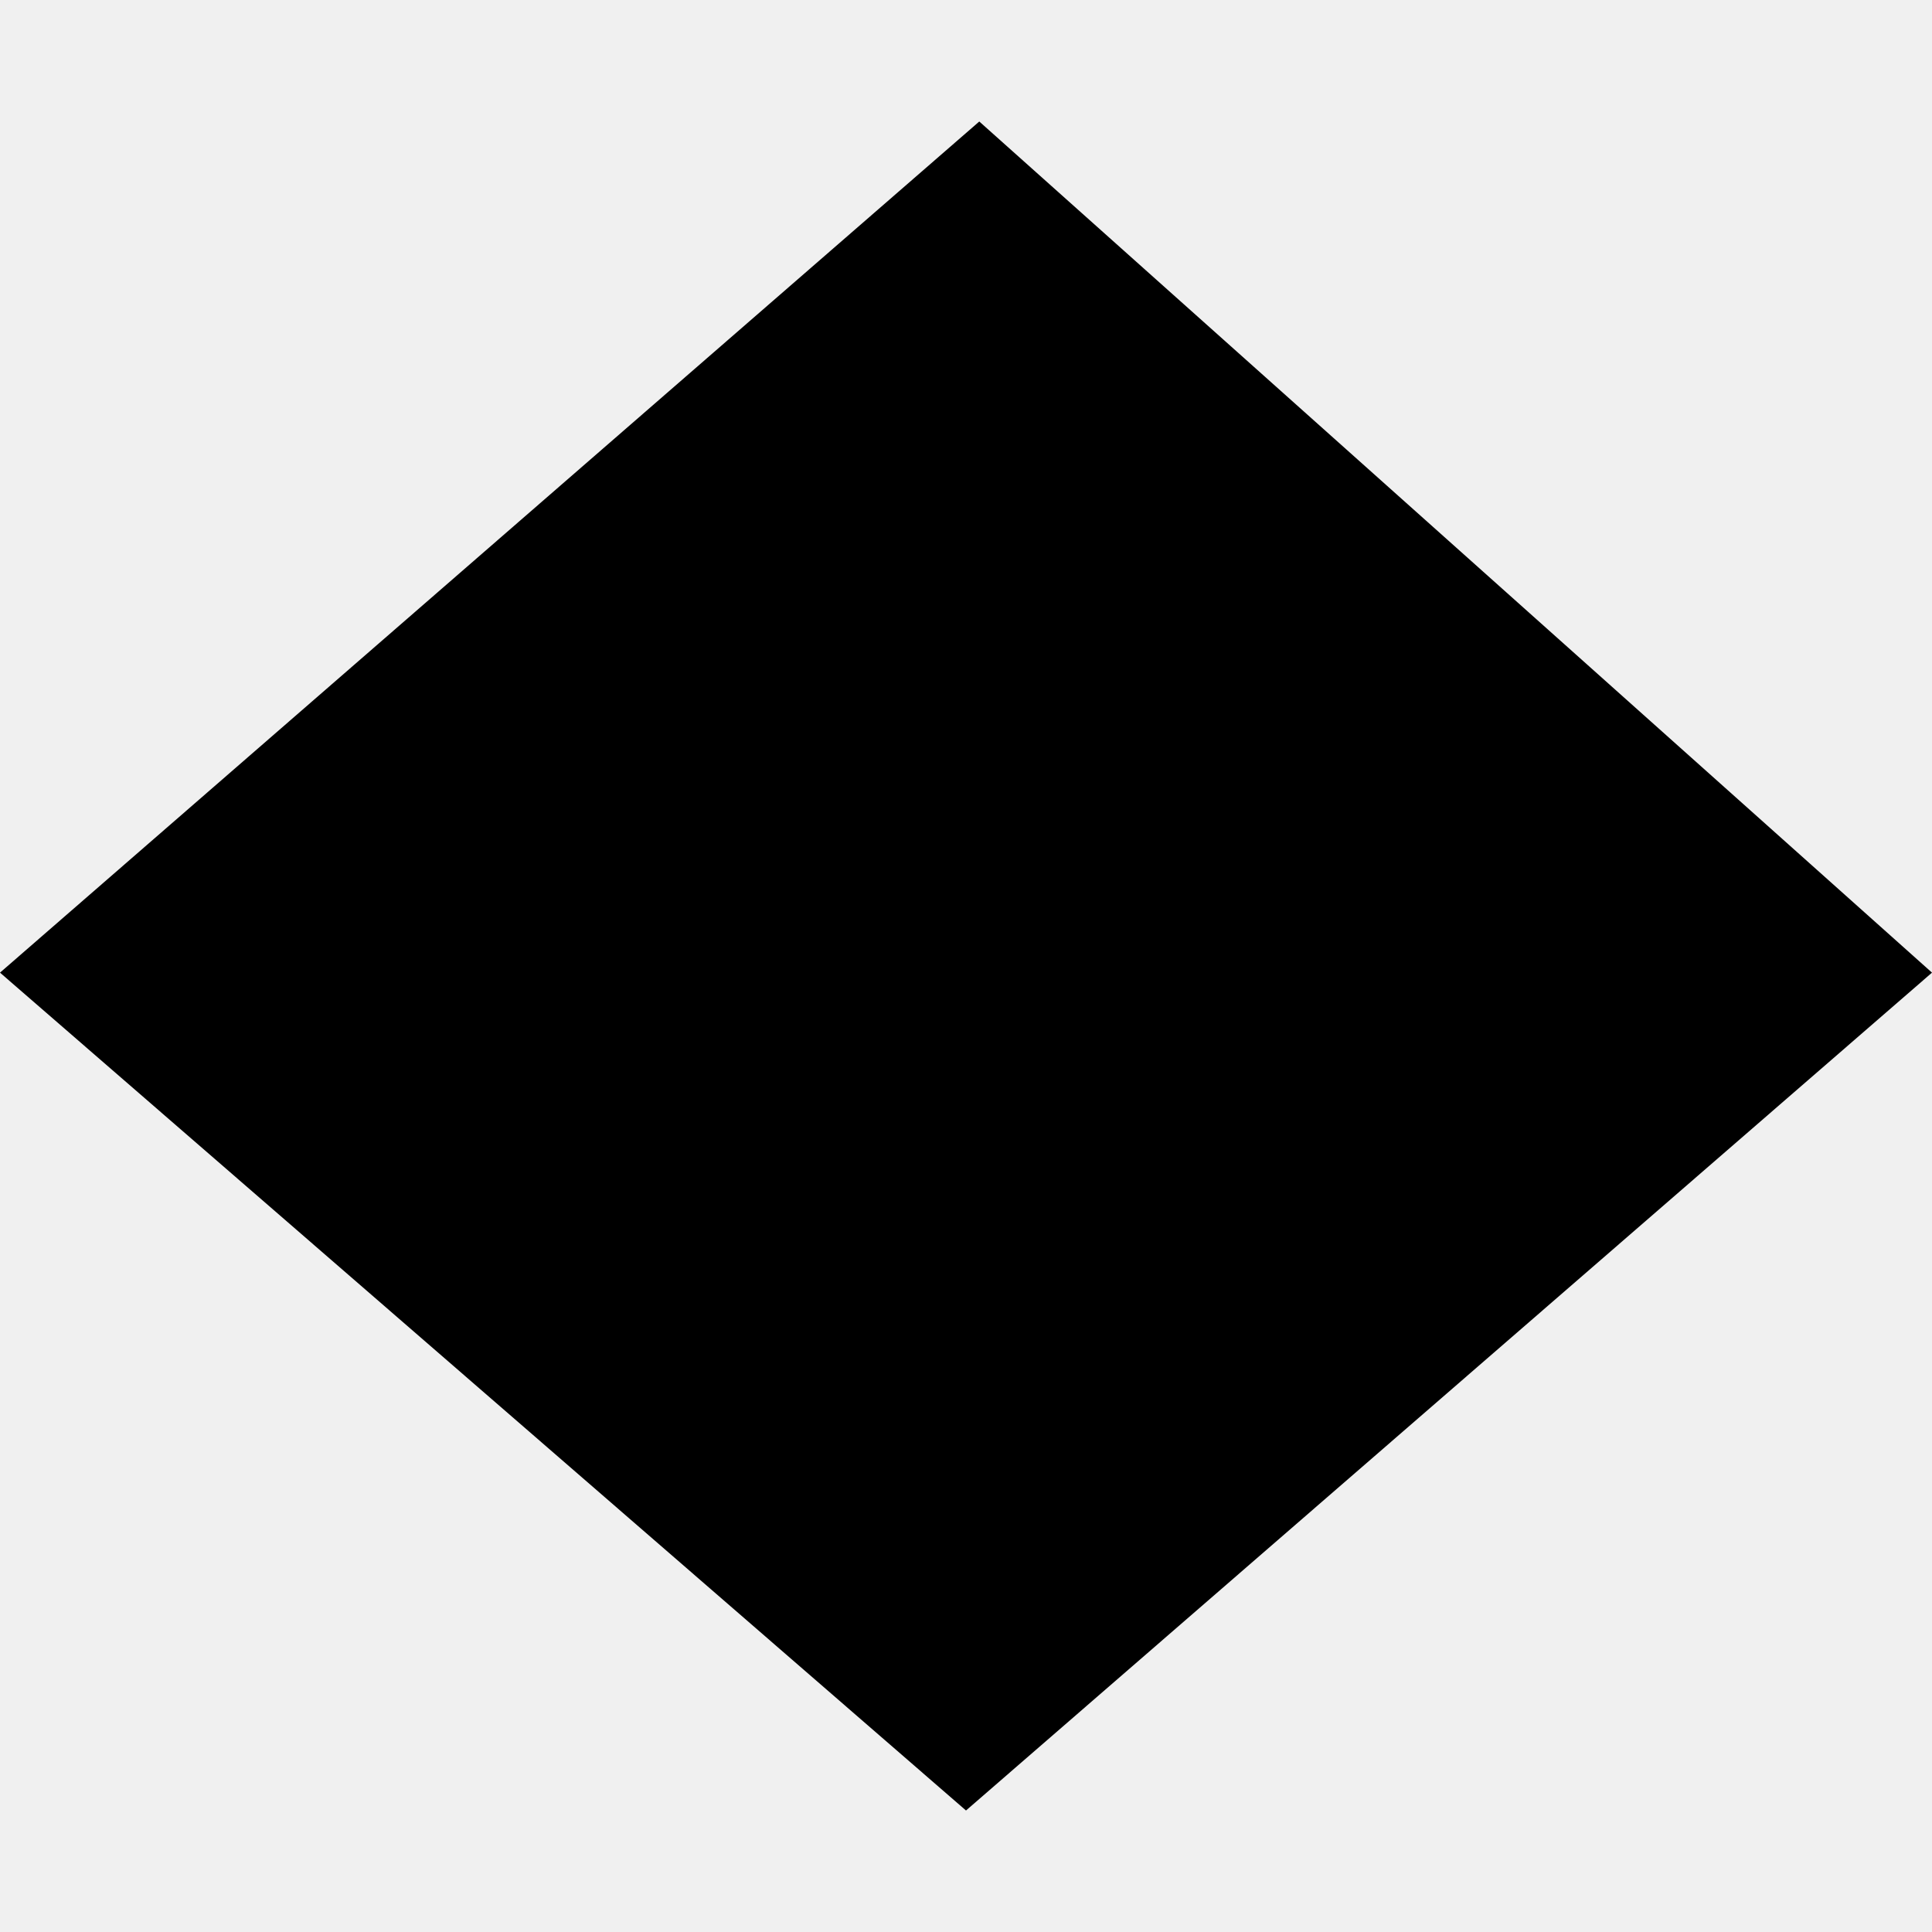
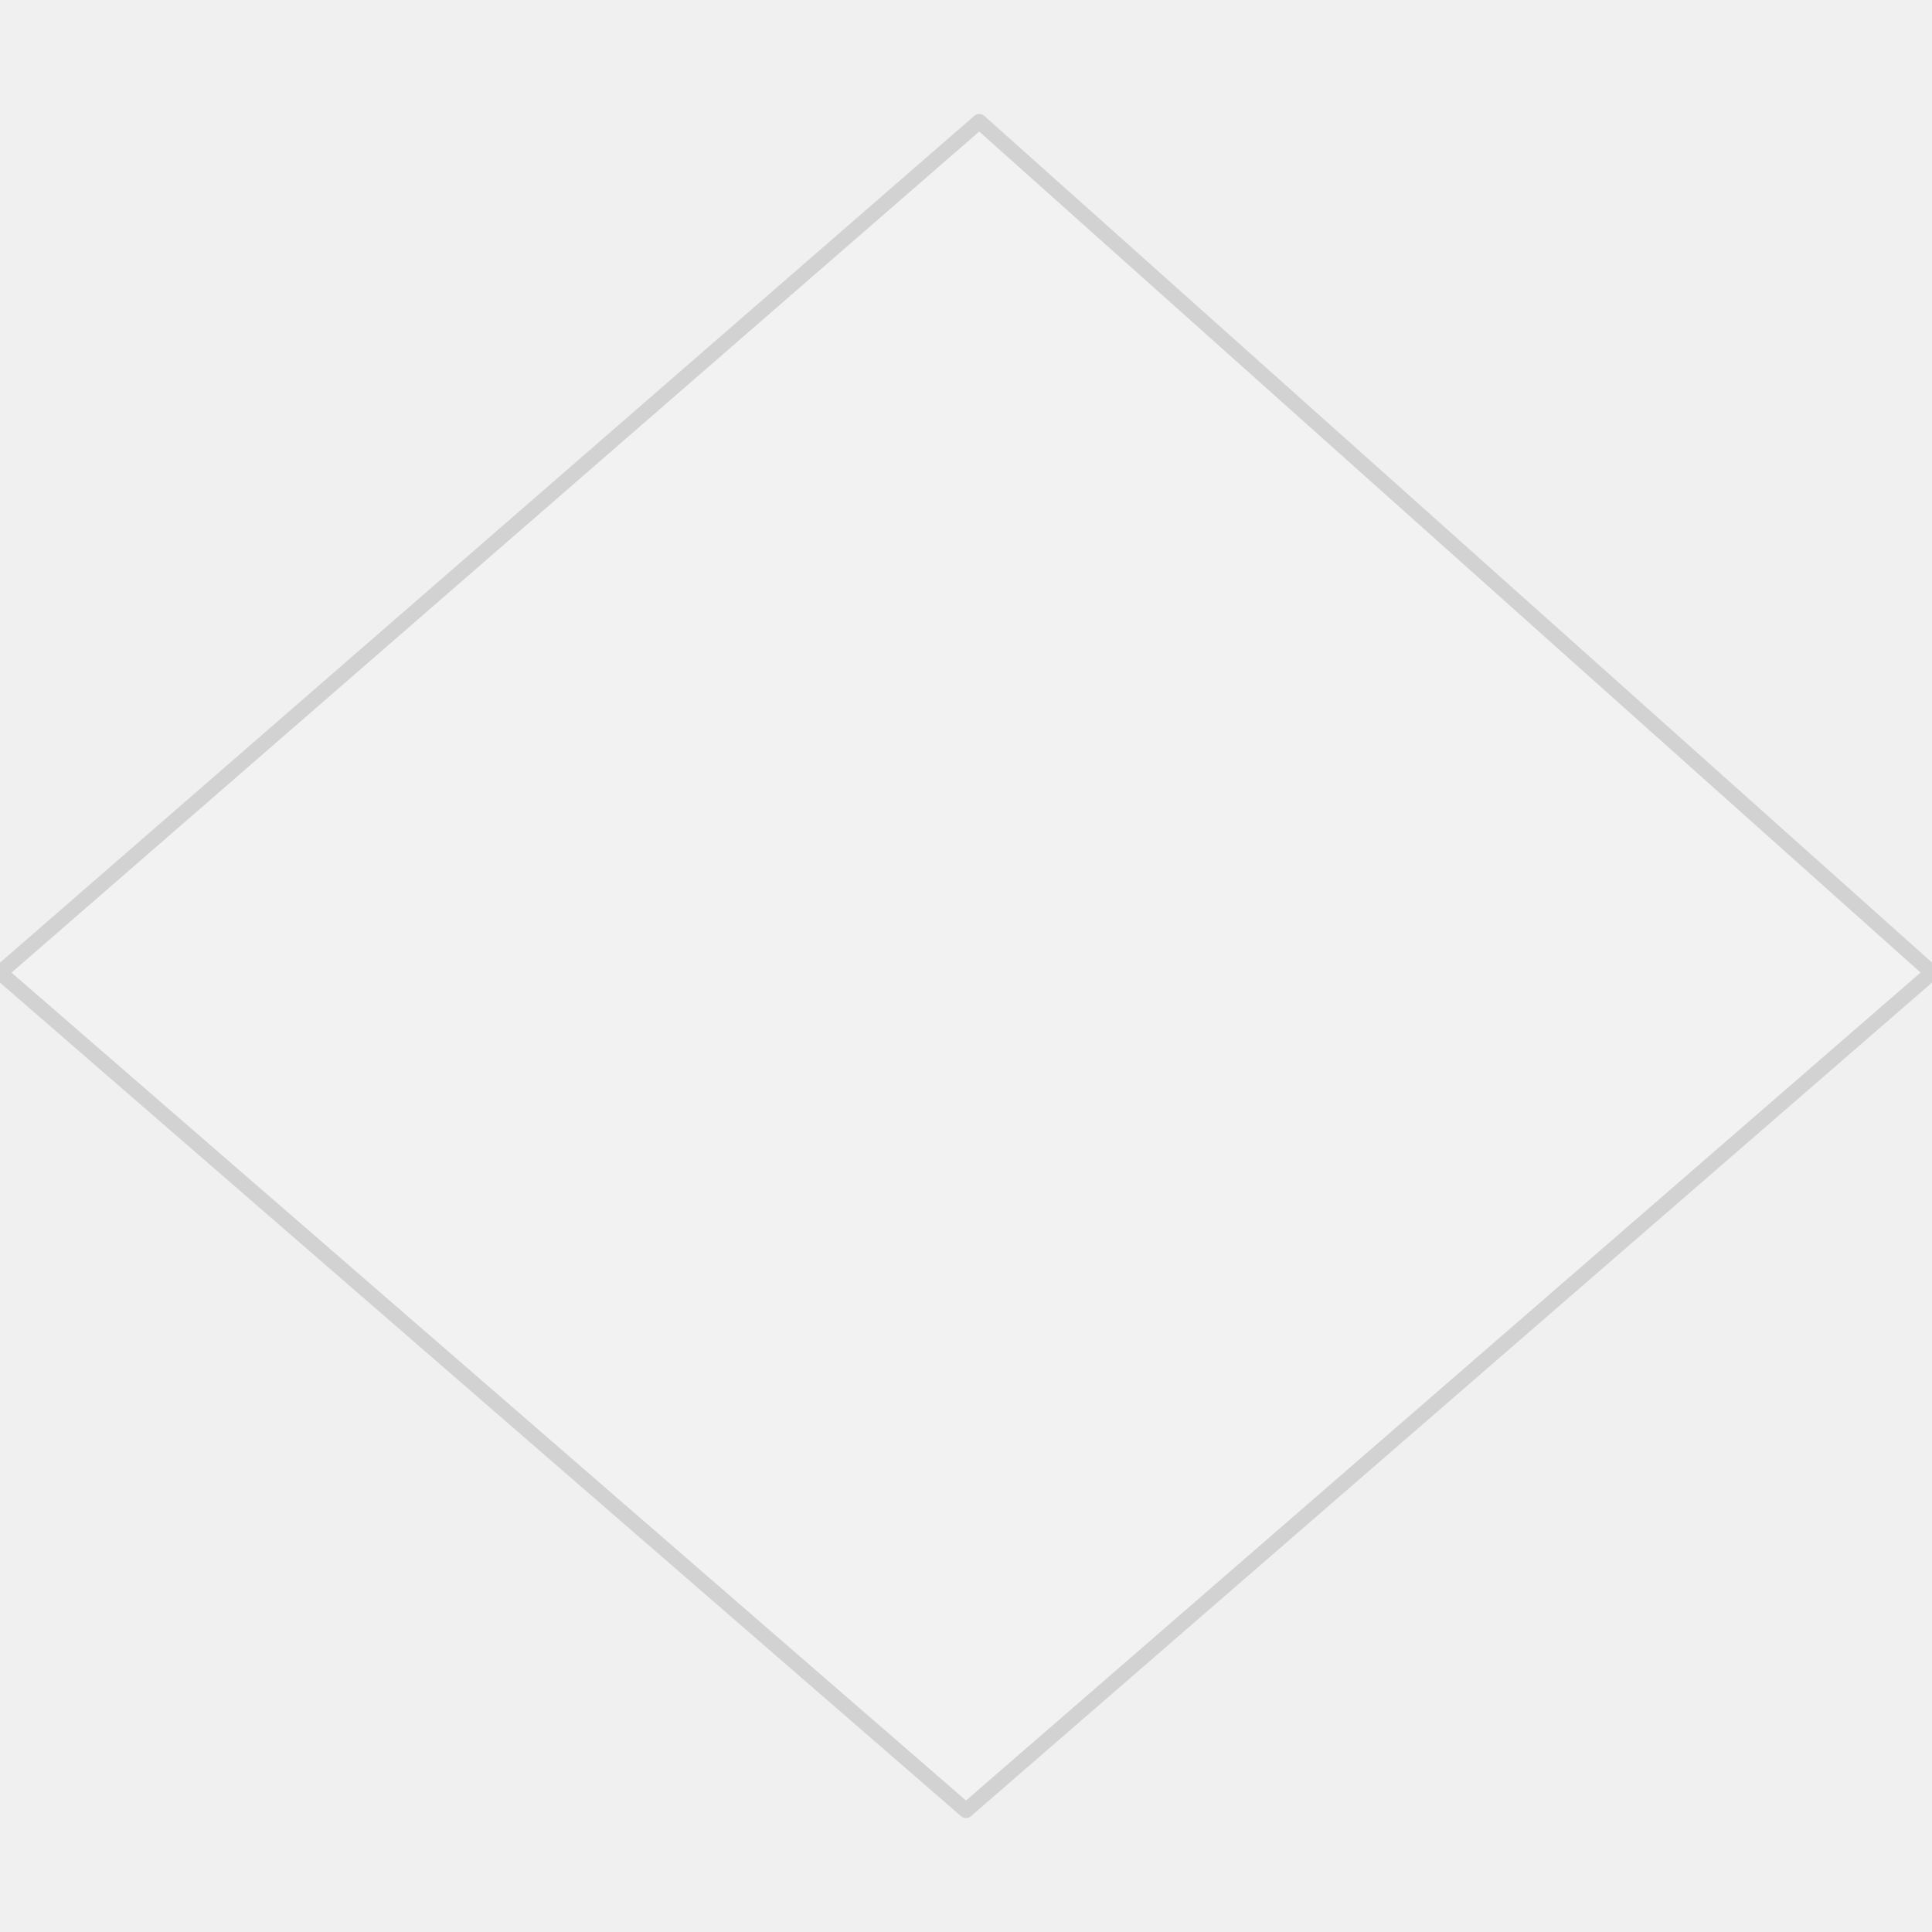
<svg xmlns="http://www.w3.org/2000/svg" id="图层_2" data-name="图层 2" viewBox="0 0 128 128">
  <defs>
-     <style>.cls-1jr5ldehfdjc8u6{fill:#333;stroke:#333;stroke-linejoin:round;}.cls-h5nj454u{opacity:0.16;}.cls-48s8y4qx5tm1sln{fill:#fff;}</style>
+     <style>.cls-1{fill:#333;stroke:#333;stroke-linejoin:round;}.cls-1{opacity:0.16;}.cls-1{fill:#fff;}</style>
  </defs>
  <g id="运行水电厂">
-     <polygon class="cls-9fdjc8u6" points="128 64.44 64 119.95 0 64.44 64.88 8.05 128 64.44" />
-     <g class="cls-h5nj454u">
-       <path class="cls-55tm1sln" d="M45.78,68.79c-.17.37-.39.79-.65,1.25s-.54.95-.84,1.44-.6,1-.9,1.43-.59.88-.85,1.25L40.2,73c.27-.37.56-.77.87-1.22s.61-.9.89-1.36.55-.91.79-1.36.44-.83.59-1.18Zm4-1.85v4.12a4.1,4.1,0,0,1-.13,1.17,1.74,1.74,0,0,1-.45.73,2.42,2.42,0,0,1-.81.46c-.33.11-.73.23-1.21.34L46,74.05l-.83-2.59.9-.22a2.73,2.73,0,0,0,.72-.27.65.65,0,0,0,.2-.55V67.31l-5.59.74L42,60.31c.62-.08,1.28-.18,2-.29s1.4-.22,2.11-.34l2.14-.39c.71-.13,1.4-.27,2.06-.41s1.29-.27,1.87-.41,1.11-.26,1.57-.39l.55,2.63-2.08.48c-.76.17-1.57.34-2.41.5l-2.6.49-2.58.45-.17,2.55L47,64.84V62.63l2.78-.31v2.15l4.93-.65v2.47Zm2.72-.22c.17.19.39.45.65.78s.54.69.83,1.08.58.79.86,1.2.54.81.77,1.18l-2.36,1.82c-.18-.35-.4-.74-.65-1.15s-.51-.83-.79-1.24L51,69.25c-.27-.36-.51-.66-.73-.91Z" />
-       <path class="cls-55tm1sln" d="M71.3,61.9v2.21L56.66,66V63.82l3.27-.43.25-1-2.39.31V60.84l2.84-.37.21-.87-3.4.44V57.85l13.08-1.73v2.2l-6.85.9-.21.88,6-.79-.15,2.85ZM58.11,66.56,69.86,65v5.63L58.11,72.19Zm2.59,3.09,6.44-.84V67.52l-6.44.85ZM62.78,63l3.87-.51.07-.95L63,62.05Z" />
-       <path class="cls-55tm1sln" d="M78,64.55c-.17.37-.39.79-.65,1.25s-.54,1-.84,1.44-.6,1-.9,1.43-.59.88-.85,1.25l-2.34-1.13c.27-.36.56-.76.87-1.21s.61-.9.9-1.36.55-.91.79-1.36.43-.83.58-1.18Zm4-1.85v4.12A4.05,4.05,0,0,1,81.84,68a1.56,1.56,0,0,1-.45.73,2.12,2.12,0,0,1-.8.45c-.33.12-.74.23-1.22.35l-1.17.29-.83-2.6.9-.21a2.17,2.17,0,0,0,.72-.28.6.6,0,0,0,.21-.54V63.07l-5.6.74.58-7.74c.62-.08,1.28-.18,2-.29s1.4-.22,2.11-.34l2.14-.39c.72-.13,1.4-.27,2.07-.41s1.28-.27,1.87-.41,1.1-.26,1.56-.39l.55,2.63L84.38,57c-.77.17-1.57.34-2.42.5s-1.71.33-2.59.49l-2.58.45-.18,2.55,2.59-.34V58.38l2.78-.3v2.15l4.93-.65v2.47Zm2.71-.22q.27.29.66.78l.83,1.08c.29.39.58.79.86,1.2s.53.81.76,1.18l-2.36,1.82c-.18-.35-.4-.74-.65-1.16s-.51-.82-.79-1.23-.54-.78-.81-1.14-.51-.66-.72-.91Z" />
-     </g>
+     <polygon class="cls-1" points="128 64.44 64 119.95 0 64.44 64.88 8.05 128 64.44" />
+     <g class="cls-1" />
  </g>
</svg>
